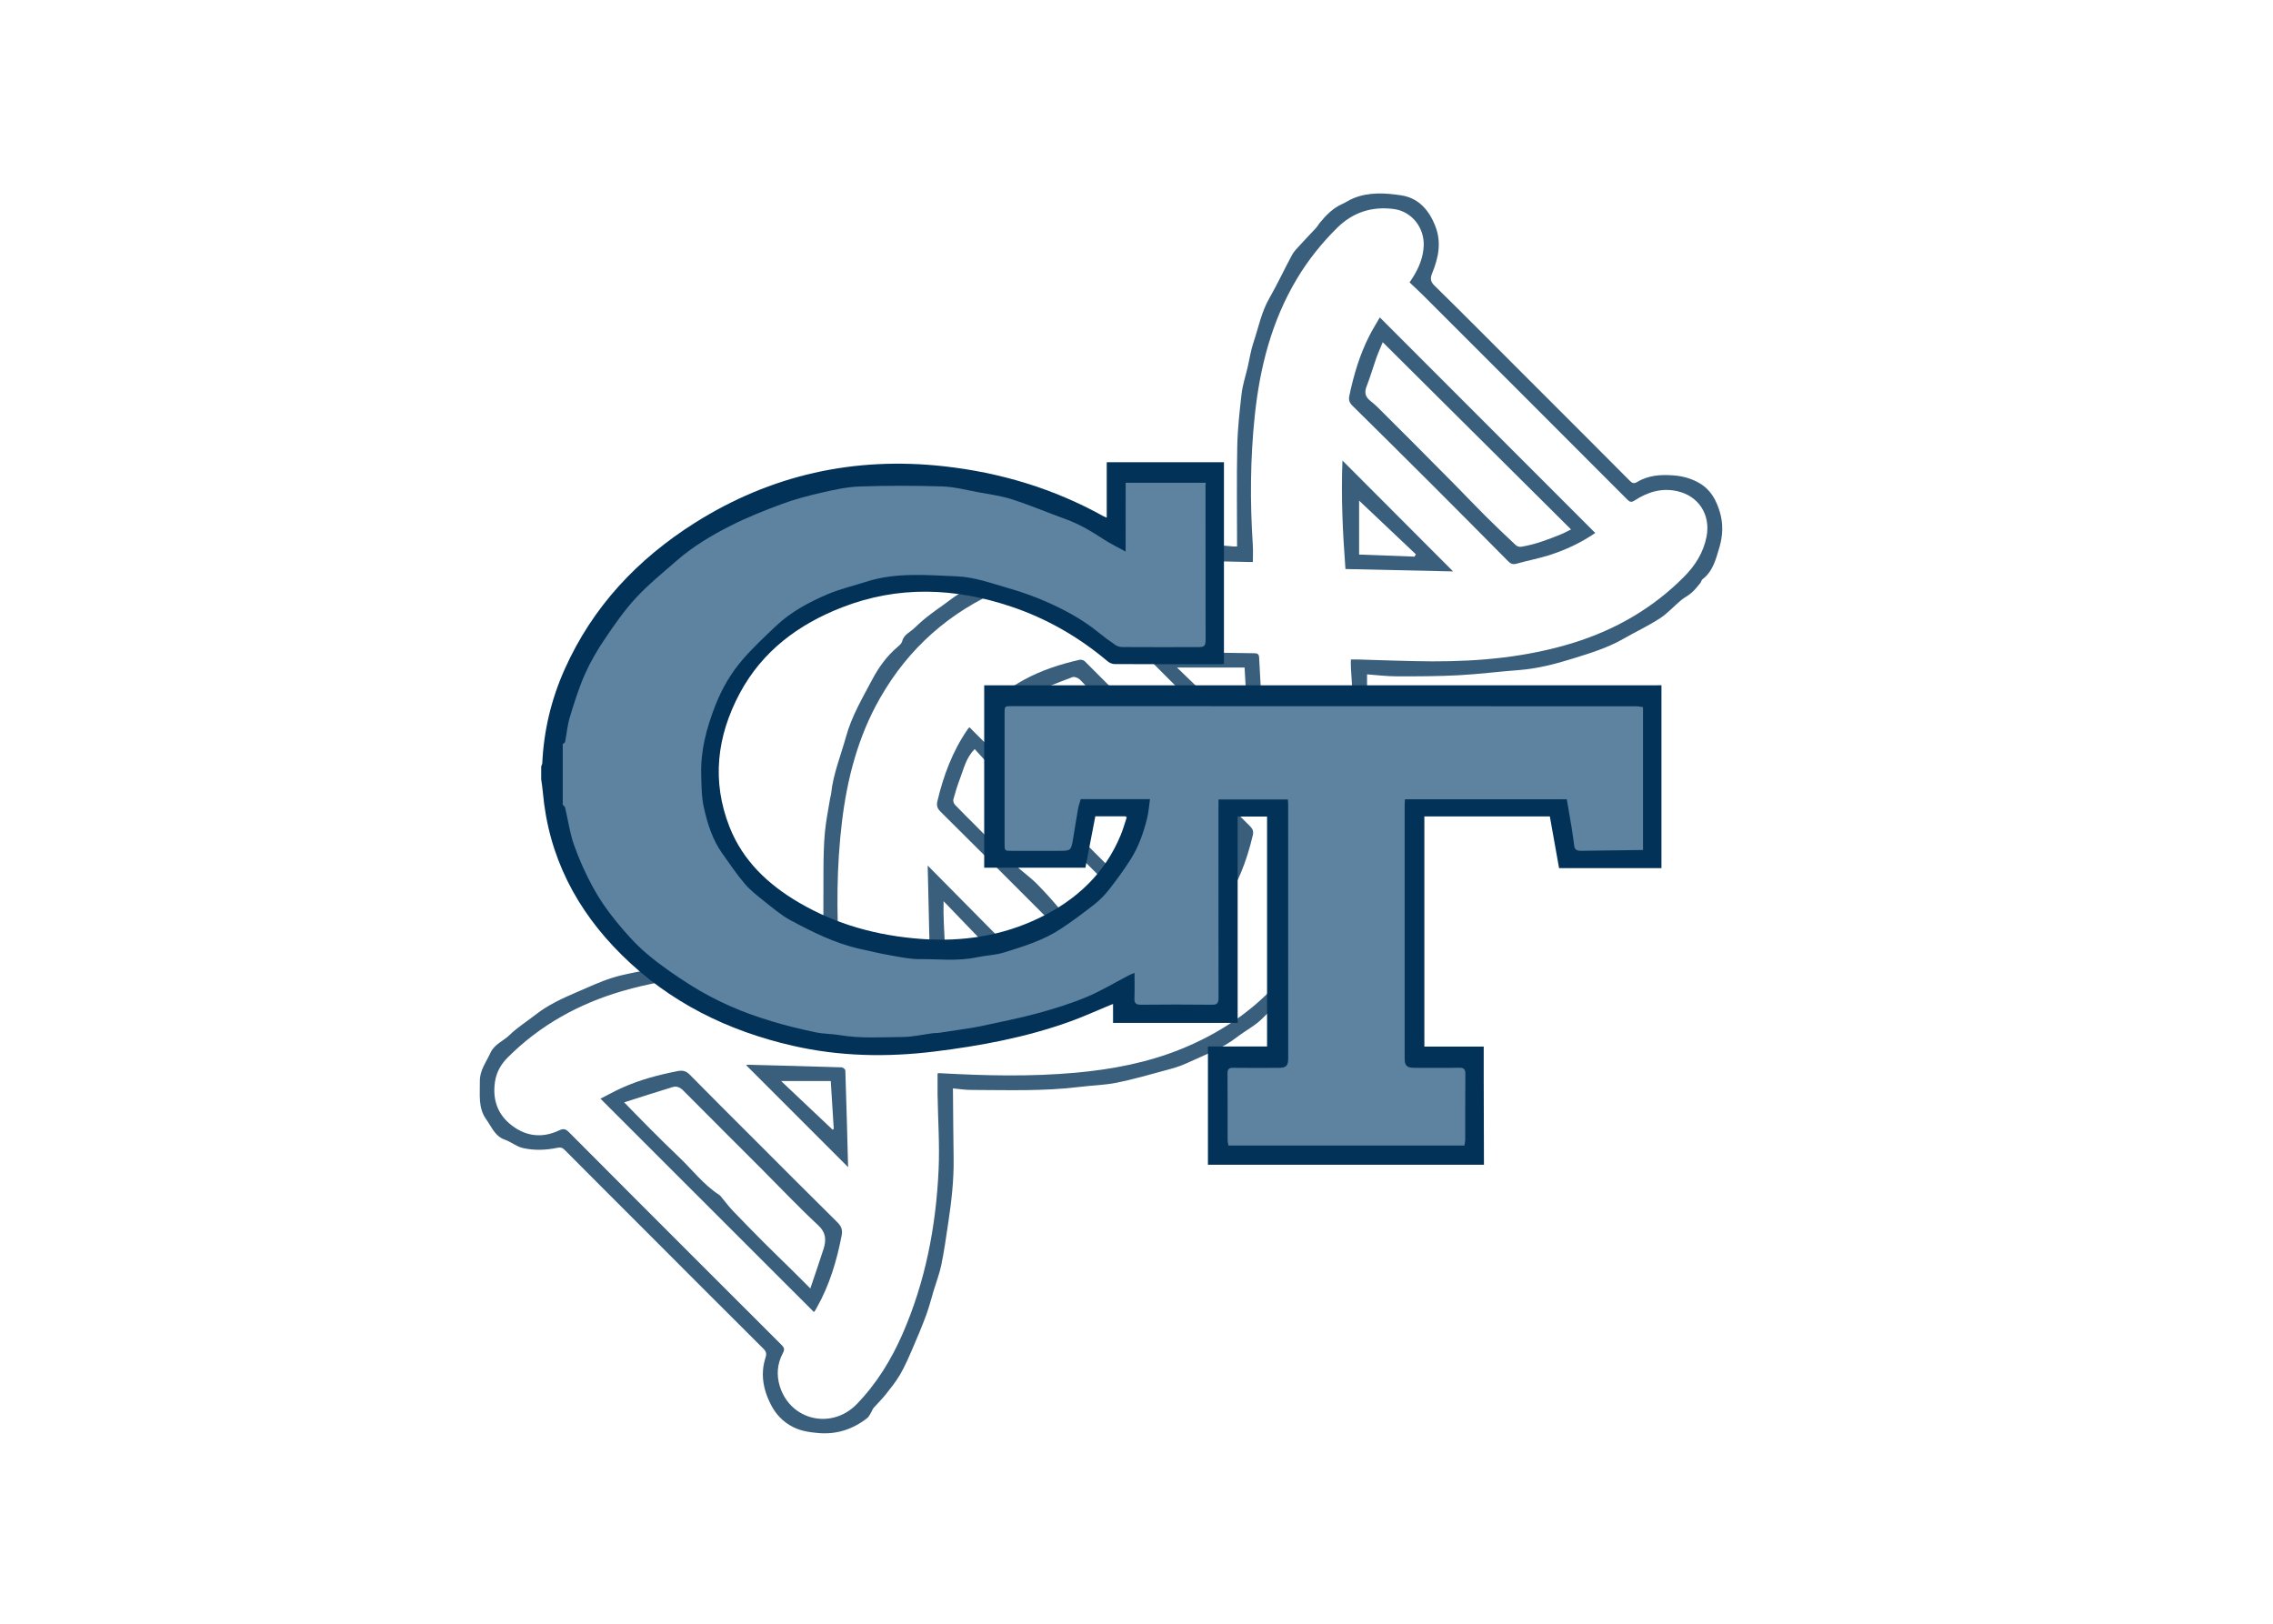
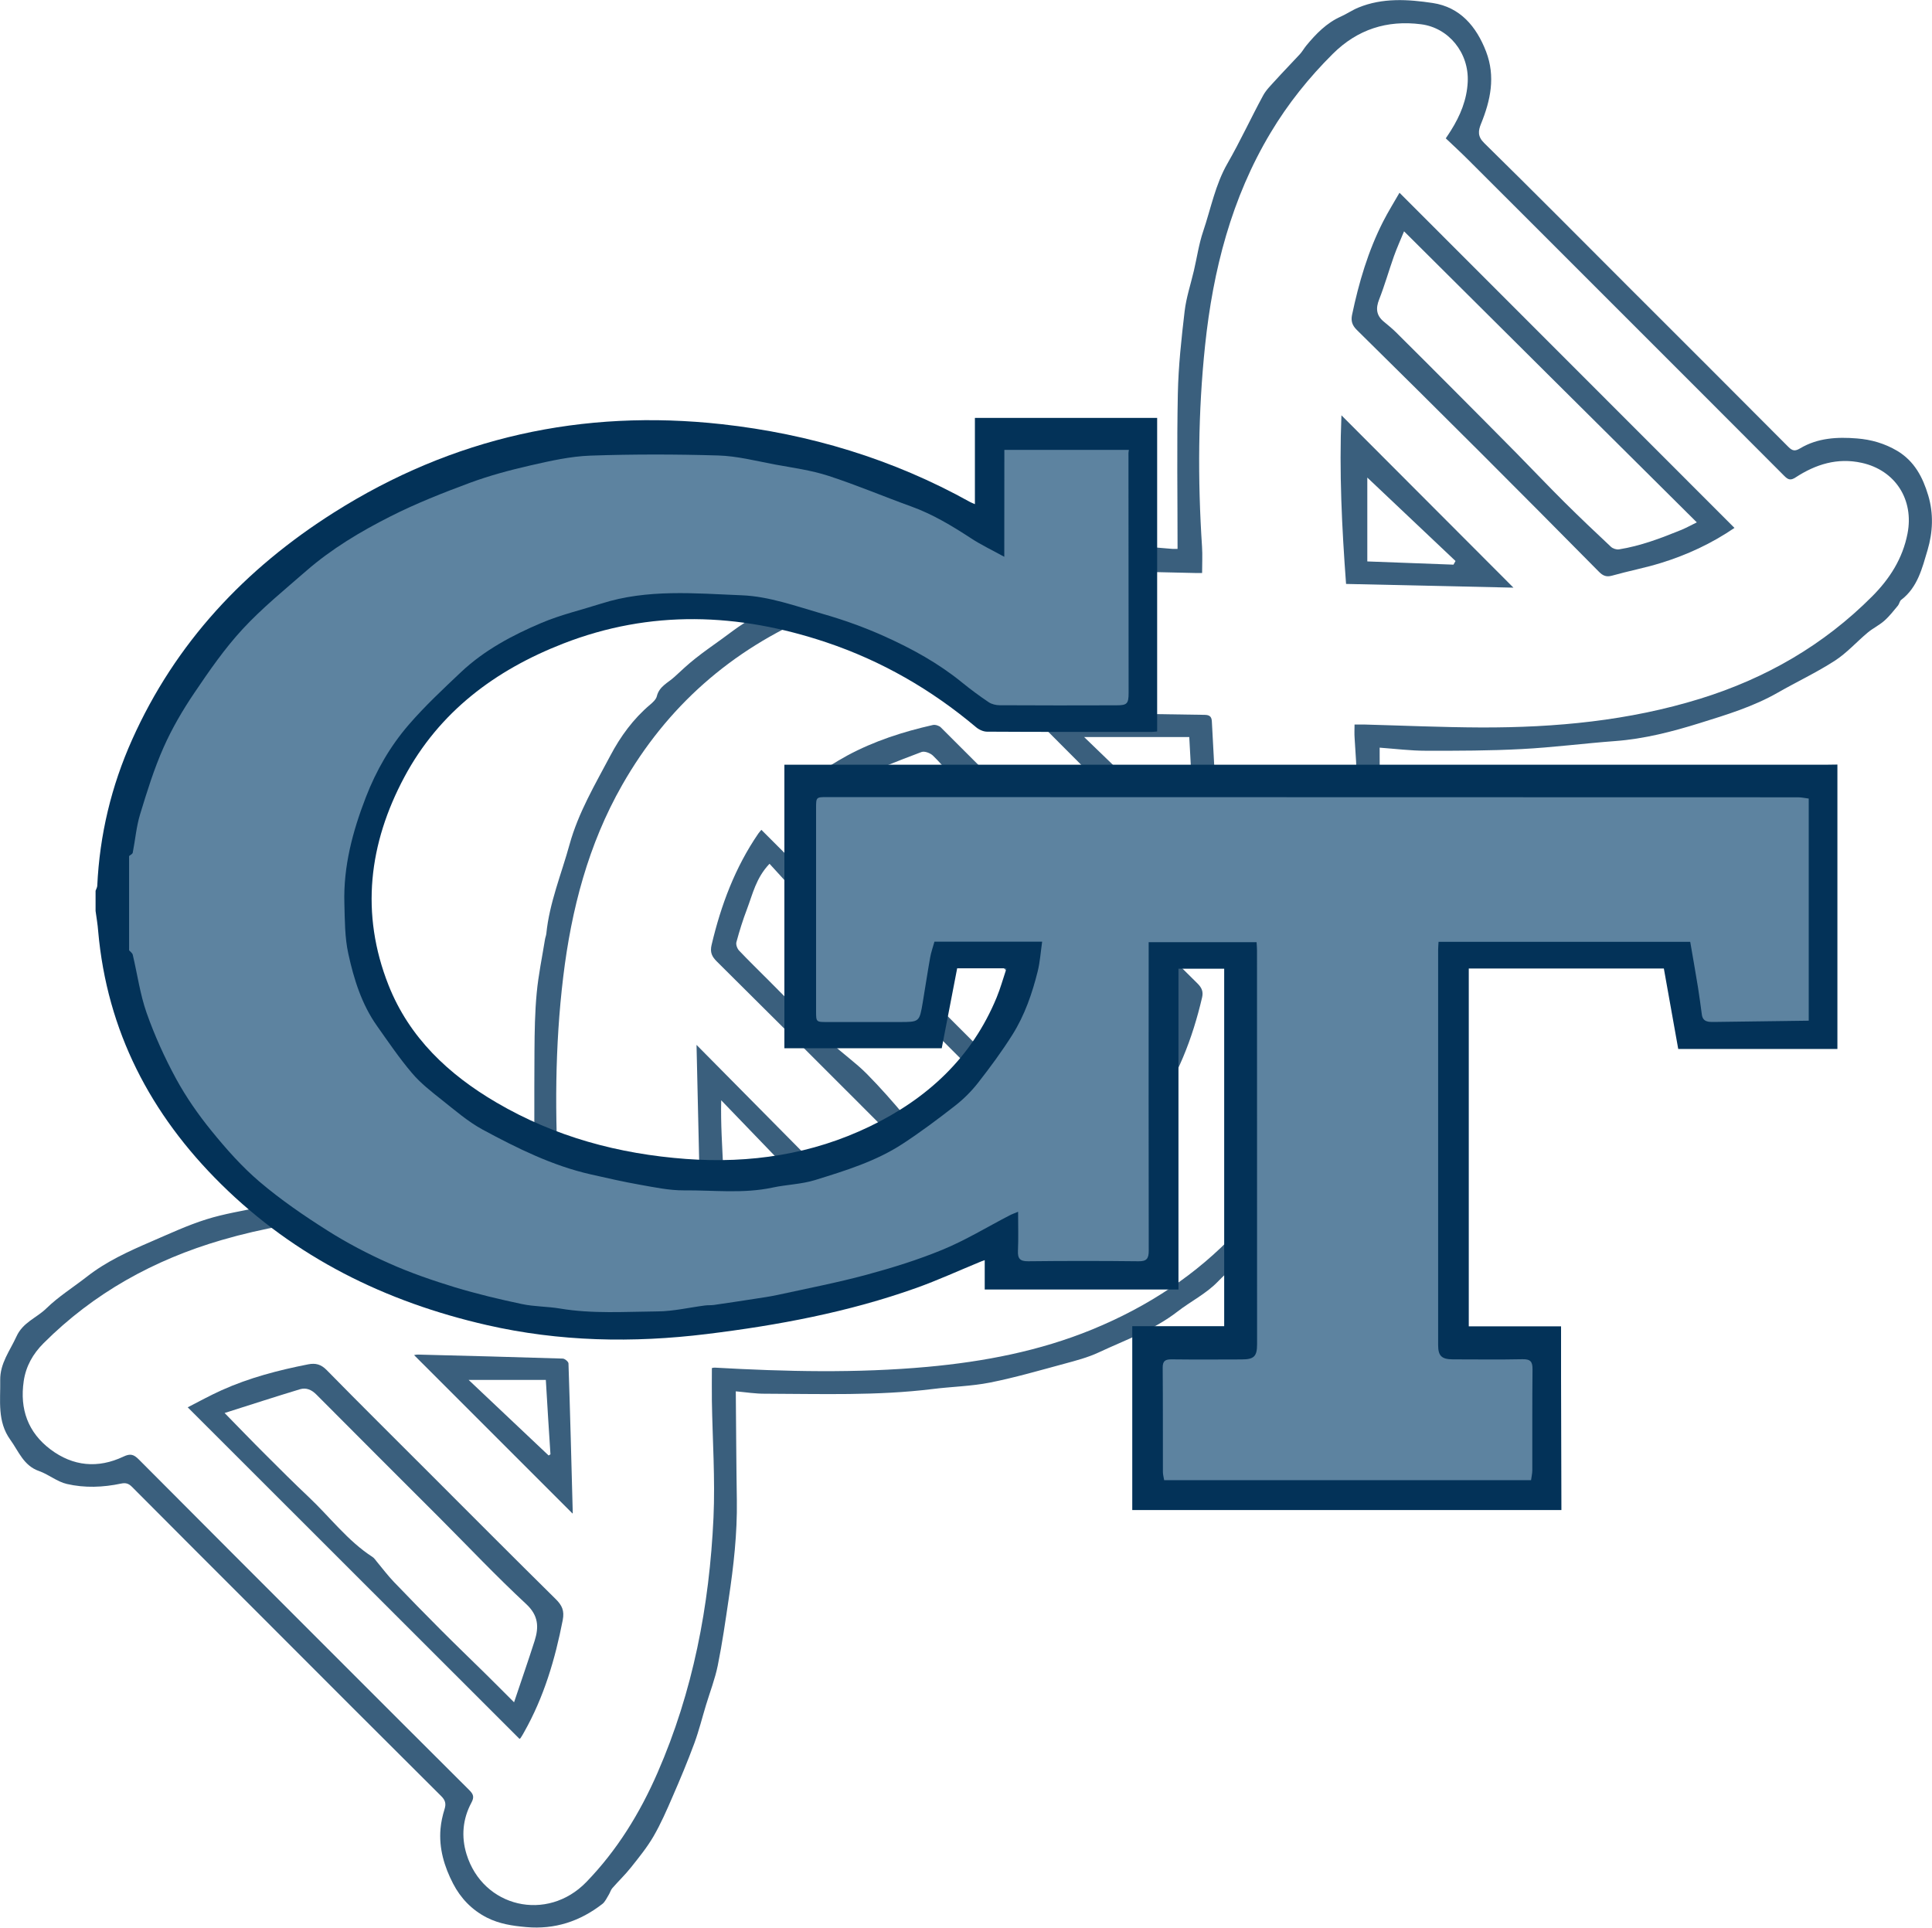
- <svg xmlns="http://www.w3.org/2000/svg" version="1.1" x="0px" y="0px" viewBox="0 0 504 360" style="enable-background:new 0 0 504 360;" xml:space="preserve">
+ <svg xmlns="http://www.w3.org/2000/svg" version="1.1" x="0px" y="0px" style="enable-background:new 0 0 504 360;" xml:space="preserve" viewBox="106.37 42.88 275.52 274.92">
  <style type="text/css">
	.st0{opacity:0.79;}
	.st1{fill:#06355B;}
	.st2{fill:#033258;}
	.st3{fill:#5D83A0;}
</style>
  <g id="Layer_2_xA0_Image_00000023275800045772899530000017663951755451541927_" class="st0">
    <g>
      <g>
        <path class="st1" d="M211.3,241.31c0.05,5.33,0.07,10.44,0.15,15.54c0.07,4.72-0.46,9.39-1.16,14.05     c-0.47,3.18-0.92,6.36-1.56,9.51c-0.39,1.92-1.11,3.77-1.68,5.65c-0.55,1.82-1.01,3.67-1.66,5.44c-0.95,2.57-2.01,5.11-3.11,7.63     c-0.83,1.92-1.67,3.85-2.72,5.66c-0.91,1.56-2.07,2.99-3.2,4.41c-0.82,1.04-1.79,1.96-2.67,2.97c-0.22,0.25-0.31,0.62-0.49,0.91     c-0.29,0.46-0.52,1.02-0.93,1.34c-3.19,2.48-6.78,3.66-10.84,3.3c-1.95-0.17-3.85-0.45-5.64-1.36c-2.15-1.1-3.74-2.78-4.81-4.85     c-1.25-2.41-2.03-5.02-1.79-7.8c0.08-0.94,0.29-1.89,0.57-2.79c0.25-0.78,0.13-1.29-0.48-1.89c-8.43-8.38-16.83-16.8-25.23-25.21     c-6.29-6.29-12.59-12.58-18.86-18.89c-0.49-0.49-0.9-0.6-1.57-0.46c-2.56,0.54-5.18,0.64-7.72,0.05     c-1.39-0.32-2.59-1.36-3.96-1.84c-2.21-0.77-2.9-2.8-4.09-4.45c-1.9-2.62-1.4-5.59-1.45-8.5c-0.04-2.42,1.39-4.2,2.32-6.25     c0.92-2.02,2.87-2.64,4.25-3.99c1.74-1.7,3.86-3.02,5.79-4.53c2.79-2.19,5.98-3.63,9.2-5.02c2.58-1.11,5.14-2.31,7.81-3.15     c2.56-0.81,5.25-1.22,7.89-1.79c1.9-0.41,3.79-0.9,5.7-1.14c3.55-0.43,7.11-0.79,10.68-0.99c4.69-0.26,9.4-0.41,14.1-0.45     c2.5-0.02,5,0.28,7.5,0.43c0.39,0.02,0.79,0,0.94,0c0-6.77-0.03-13.44,0.01-20.11c0.02-2.75,0.06-5.51,0.32-8.25     c0.24-2.56,0.77-5.09,1.18-7.63c0.04-0.27,0.16-0.54,0.19-0.82c0.44-4.41,2.15-8.49,3.31-12.71c1.26-4.57,3.66-8.59,5.83-12.7     c1.42-2.69,3.26-5.23,5.66-7.25c0.39-0.33,0.85-0.75,0.96-1.2c0.34-1.42,1.6-1.92,2.51-2.76c0.98-0.91,1.96-1.82,3.01-2.65     c1.22-0.97,2.51-1.86,3.78-2.78c1.06-0.77,2.09-1.58,3.19-2.27c1.67-1.04,3.31-2.18,5.11-2.95c3.13-1.34,6.32-2.54,9.56-3.57     c2.48-0.8,5.07-1.28,7.62-1.86c1.38-0.31,2.79-0.54,4.18-0.81c4.26-0.85,8.56-1.31,12.91-1.39c5.1-0.09,10.21-0.34,15.31-0.4     c2.1-0.02,4.21,0.27,6.31,0.42c0.31,0.02,0.63,0,0.77,0c0-7.43-0.11-14.78,0.04-22.13c0.08-3.93,0.51-7.86,0.97-11.77     c0.23-1.95,0.87-3.85,1.32-5.78c0.44-1.88,0.71-3.81,1.33-5.63c1.1-3.25,1.72-6.64,3.47-9.68c1.81-3.15,3.33-6.46,5.06-9.65     c0.44-0.82,1.15-1.5,1.78-2.2c1.14-1.26,2.33-2.47,3.48-3.72c0.34-0.37,0.59-0.83,0.91-1.22c1.39-1.68,2.89-3.23,4.93-4.14     c0.85-0.38,1.64-0.93,2.5-1.28c3.45-1.42,7.09-1.18,10.61-0.65c3.89,0.59,6.22,3.34,7.6,6.93c1.36,3.56,0.64,6.95-0.73,10.31     c-0.39,0.97-0.51,1.78,0.45,2.72c6.88,6.76,13.67,13.6,20.48,20.42c7.63,7.63,15.28,15.25,22.89,22.91     c0.59,0.6,0.97,0.66,1.7,0.22c2.5-1.49,5.29-1.64,8.1-1.41c2.03,0.16,3.95,0.71,5.74,1.77c2.45,1.47,3.64,3.75,4.42,6.35     c0.78,2.61,0.66,5.26-0.09,7.79c-0.77,2.58-1.41,5.33-3.77,7.12c-0.22,0.17-0.26,0.57-0.45,0.8c-0.63,0.75-1.22,1.53-1.95,2.17     c-0.72,0.64-1.63,1.07-2.37,1.69c-1.58,1.32-2.98,2.91-4.7,4.02c-2.59,1.67-5.4,2.99-8.08,4.52c-3.5,2.01-7.33,3.17-11.15,4.36     c-3.94,1.23-7.93,2.26-12.08,2.57c-4.45,0.33-8.88,0.91-13.33,1.14c-4.54,0.24-9.1,0.25-13.65,0.24c-2.21,0-4.42-0.28-6.61-0.44     c0,3.67,0.03,7.13-0.01,10.6c-0.05,4.6,0.03,9.21-0.28,13.79c-0.3,4.47-0.95,8.93-1.6,13.37c-0.38,2.56-0.93,5.12-1.67,7.6     c-0.87,2.91-1.96,5.75-3.08,8.58c-0.84,2.12-1.7,4.26-2.84,6.23c-1.22,2.11-2.78,4.02-4.19,6.01c-0.07,0.1-0.17,0.18-0.23,0.28     c-2.31,3.97-6.12,6.55-9.24,9.76c-1.63,1.67-3.84,2.77-5.71,4.22c-3.38,2.62-7.39,4.02-11.19,5.8c-1.56,0.73-3.27,1.18-4.94,1.63     c-3.52,0.95-7.02,1.97-10.59,2.68c-2.68,0.53-5.45,0.58-8.17,0.92c-7.92,0.98-15.87,0.69-23.82,0.67     C214.12,241.67,212.67,241.43,211.3,241.31z M186.27,216.39c-4.25-0.14-8.28-0.32-12.31-0.41c-12.14-0.25-24.21,0.32-35.97,3.75     c-9.67,2.82-18.25,7.56-25.41,14.72c-1.51,1.51-2.52,3.28-2.83,5.42c-0.58,3.98,0.61,7.31,3.83,9.73     c3.21,2.41,6.76,2.74,10.39,1.02c0.99-0.47,1.47-0.32,2.19,0.4c9.16,9.21,18.35,18.4,27.53,27.58     c6.53,6.53,13.05,13.06,19.6,19.58c0.58,0.58,0.75,0.98,0.3,1.81c-1.24,2.31-1.46,4.83-0.69,7.33c2.35,7.62,11.5,9.73,17.08,3.98     c4.39-4.53,7.64-9.82,10.15-15.57c5.07-11.6,7.41-23.83,7.99-36.4c0.25-5.54-0.14-11.11-0.23-16.67c-0.02-1.54,0-3.08,0-4.67     c0.12-0.02,0.27-0.07,0.42-0.06c10.11,0.57,20.21,0.81,30.32-0.11c8.07-0.74,15.97-2.25,23.49-5.33     c16.27-6.67,27.26-18.39,33.04-34.99c2.6-7.48,3.9-15.22,4.4-23.1c0.56-8.75,0.63-17.5-0.01-26.25     c-0.05-0.62-0.01-1.26-0.01-1.94c0.52,0,0.95-0.01,1.38,0c5.56,0.15,11.11,0.4,16.67,0.42c10.59,0.03,21.06-0.95,31.24-4.1     c9.36-2.9,17.61-7.65,24.54-14.61c2.5-2.51,4.34-5.39,5.03-8.95c0.94-4.85-1.76-9.03-6.53-10.08c-3.47-0.77-6.56,0.21-9.42,2.07     c-0.69,0.45-1.04,0.38-1.6-0.18c-8.24-8.27-16.5-16.52-24.76-24.78c-6.79-6.79-13.57-13.58-20.37-20.36     c-1.04-1.04-2.12-2.03-3.17-3.03c0.34-0.51,0.54-0.8,0.73-1.11c1.34-2.13,2.28-4.4,2.4-6.94c0.2-4.13-2.7-7.72-6.66-8.22     c-4.86-0.62-9.06,0.73-12.57,4.21c-3.42,3.4-6.41,7.13-8.88,11.26c-5.59,9.33-8.21,19.6-9.34,30.29     c-1.01,9.56-1.07,19.15-0.44,28.75c0.08,1.22,0.01,2.45,0.01,3.75c-0.41,0-0.71,0-1.02,0c-7.03-0.12-14.07-0.46-21.1-0.32     c-11.4,0.22-22.6,1.78-33.21,6.28c-11.83,5.02-21,13.09-27.37,24.27c-4.84,8.49-7.25,17.76-8.41,27.38     c-1.2,9.92-1.21,19.86-0.6,29.82C186.16,213.46,186.2,214.89,186.27,216.39z" />
        <path class="st1" d="M353.72,118.17c-3.25,2.22-6.78,3.86-10.52,5.01c-2.28,0.7-4.64,1.15-6.94,1.8c-0.83,0.23-1.32,0-1.88-0.57     c-5.59-5.66-11.2-11.3-16.82-16.92c-5.88-5.87-11.78-11.73-17.7-17.56c-0.65-0.64-0.85-1.27-0.68-2.12     c0.97-4.62,2.29-9.12,4.44-13.34c0.72-1.41,1.56-2.76,2.33-4.1C321.91,86.34,337.77,102.21,353.72,118.17z M306.6,75.87     c-0.48,1.18-1.02,2.36-1.45,3.57c-0.72,2.04-1.31,4.13-2.1,6.14c-0.51,1.29-0.41,2.29,0.67,3.18c0.58,0.48,1.17,0.96,1.71,1.49     c2.73,2.71,5.45,5.43,8.17,8.16c3.02,3.03,6.04,6.07,9.05,9.12c2.28,2.32,4.52,4.68,6.83,6.98c2.17,2.15,4.38,4.26,6.62,6.35     c0.27,0.26,0.8,0.43,1.16,0.37c3.06-0.49,5.94-1.58,8.79-2.74c0.75-0.3,1.46-0.7,2.3-1.11     C334.38,103.51,320.56,89.76,306.6,75.87z" />
        <path class="st1" d="M270.41,201.84c-16.06-16.05-32.03-32.02-48.19-48.19c1.65-1.01,3.26-2.08,4.95-3     c3.85-2.08,7.98-3.41,12.23-4.37c0.34-0.08,0.89,0.09,1.14,0.34c6.23,6.2,12.43,12.44,18.65,18.66     c5.97,5.96,11.94,11.92,17.94,17.85c0.6,0.59,0.87,1.15,0.67,2c-1.37,5.88-3.52,11.43-7.06,16.37     C270.64,201.62,270.52,201.72,270.41,201.84z M269.69,196.28c0.3-0.31,0.8-0.62,0.98-1.06c1.23-3.12,2.41-6.26,3.54-9.42     c0.12-0.33-0.08-0.93-0.34-1.22c-0.89-1-1.88-1.92-2.83-2.87c-2.83-2.84-5.63-5.71-8.51-8.5c-1.55-1.5-3.33-2.77-4.86-4.28     c-1.15-1.13-1.93-2.66-3.13-3.71c-3.45-3.02-6.23-6.72-10.01-9.44c-1.94-1.39-3.38-3.46-5.12-5.14     c-0.38-0.36-1.19-0.67-1.62-0.51c-3.46,1.29-6.87,2.7-10.25,4.05C241.64,168.26,255.63,182.23,269.69,196.28z" />
        <path class="st1" d="M180.45,290.87c-15.74-15.73-31.45-31.43-47.31-47.28c1.6-0.82,3.19-1.7,4.84-2.44     c3.95-1.78,8.11-2.86,12.34-3.69c1.06-0.21,1.84,0,2.65,0.83c4.79,4.88,9.64,9.69,14.48,14.53c6.05,6.05,12.08,12.11,18.17,18.12     c0.9,0.89,1.26,1.65,1,3c-1.09,5.6-2.69,10.99-5.51,15.98c-0.16,0.28-0.31,0.56-0.49,0.82     C180.56,290.83,180.44,290.88,180.45,290.87z M138.4,244.4c2.09,2.13,3.93,4.05,5.81,5.92c2.05,2.05,4.1,4.1,6.2,6.08     c3.02,2.85,5.54,6.24,9.08,8.53c0.26,0.17,0.44,0.46,0.64,0.7c0.8,0.96,1.55,1.96,2.41,2.86c2.22,2.32,4.47,4.61,6.74,6.89     c2.07,2.08,4.19,4.11,6.28,6.17c1.28,1.26,2.55,2.54,4.12,4.11c1.06-3.16,2.03-5.95,2.93-8.76c0.62-1.96,0.57-3.62-1.22-5.27     c-4.22-3.92-8.19-8.12-12.26-12.2c-5.88-5.88-11.77-11.75-17.63-17.65c-0.69-0.7-1.46-1.03-2.34-0.77     C145.59,242.09,142.06,243.24,138.4,244.4z" />
        <path class="st1" d="M262.95,209.25c-3.79,2.69-8.04,4.72-12.65,6.01c-1.27,0.35-2.56,0.63-3.8,1.05     c-0.92,0.31-1.54,0.09-2.22-0.59c-5.11-5.18-10.24-10.33-15.38-15.47c-6.75-6.76-13.51-13.51-20.29-20.23     c-0.72-0.71-1.01-1.32-0.76-2.38c1.34-5.68,3.35-11.05,6.67-15.89c0.15-0.22,0.35-0.42,0.43-0.52     C230.94,177.23,246.91,193.21,262.95,209.25z M216.11,166.07c-1.93,2.02-2.4,4.33-3.21,6.46c-0.59,1.54-1.08,3.12-1.51,4.71     c-0.1,0.35,0.11,0.92,0.37,1.2c1.4,1.48,2.86,2.89,4.29,4.33c2.92,2.92,5.8,5.89,8.78,8.76c1.64,1.58,3.55,2.88,5.15,4.5     c1.91,1.93,3.7,3.97,5.46,6.06c3.07,3.63,6.66,6.82,10.04,10.18c0.23,0.23,0.62,0.56,0.84,0.5c2.28-0.63,4.57-1.21,6.78-2.03     c1.64-0.61,3.15-1.55,4.72-2.34c-0.06-0.07-0.12-0.18-0.2-0.26c-6.13-6.15-12.27-12.3-18.41-18.44c-0.22-0.22-0.51-0.42-0.8-0.5     c-1.23-0.33-1.99-1.09-2.32-2.32c-0.08-0.29-0.26-0.59-0.48-0.8c-4.47-4.48-8.98-8.92-13.42-13.42     C220.13,170.55,218.2,168.33,216.11,166.07z" />
        <path class="st1" d="M279.58,171.03c-8.8-8.83-17.61-17.66-26.39-26.46c-0.03,0.01,0.17-0.11,0.37-0.11     c8.18,0.12,16.37,0.25,24.55,0.37c0.63,0.01,1.04,0.14,1.08,0.92c0.47,8.3,0.92,16.59,0.48,24.9     C279.67,170.82,279.6,170.96,279.58,171.03z M260.98,148c5.36,5.17,10.52,10.16,15.82,15.27c-0.28-5.07-0.55-10.1-0.83-15.27     C271.01,148,266.17,148,260.98,148z" />
        <path class="st1" d="M231.68,218.16c-8.02,0.46-16.53,0.08-25.39-0.47c-0.2-8.6-0.39-17.13-0.59-25.79     C214.57,200.86,223.2,209.6,231.68,218.16z M223.8,214.94c-4.69-4.87-9.64-10.01-14.58-15.14c-0.08,3.4,0.15,6.65,0.3,9.91     c0.07,1.62,0.01,3.25,0.01,4.91c1.63,0.11,3.1,0.29,4.57,0.31C217.52,214.97,220.95,214.94,223.8,214.94z" />
        <path class="st1" d="M297.67,102.11c8.21,8.23,16.23,16.27,24.53,24.58c-8.06-0.18-15.9-0.35-23.87-0.53     C297.73,118.08,297.34,110.21,297.67,102.11z M301.36,122.95c4.25,0.16,8.27,0.31,12.29,0.46c0.1-0.17,0.19-0.35,0.29-0.52     c-4.22-4-8.45-7.99-12.58-11.9C301.36,114.81,301.36,118.78,301.36,122.95z" />
        <path class="st1" d="M165.42,236.14c0.08-0.01,0.34-0.08,0.6-0.07c6.87,0.17,13.74,0.35,20.61,0.57c0.29,0.01,0.8,0.44,0.81,0.69     c0.24,7.11,0.42,14.22,0.61,21.33c0,0.06-0.08,0.12-0.04,0.07C180.48,251.19,172.93,243.65,165.42,236.14z M184.21,239.68     c-3.61,0-7.18,0-11.01,0c3.89,3.68,7.65,7.23,11.41,10.78c0.09-0.06,0.17-0.11,0.26-0.17     C184.64,246.84,184.43,243.39,184.21,239.68z" />
      </g>
    </g>
  </g>
  <g id="Georgia_x5F_Tech_x5F_Yellow_x5F_Jackets_x5F_logo__x28_2_x29__xA0_Image_00000068662365808507323380000014155850395197880757_">
    <g>
      <g>
        <path class="st2" d="M120,172.8c0-0.96,0-1.92,0-2.88c0.08-0.24,0.23-0.47,0.24-0.71c0.34-7.26,2-14.21,4.97-20.84     c6.19-13.83,16.12-24.39,28.8-32.41c16.92-10.7,35.42-14.78,55.31-12.58c12.52,1.39,24.36,4.96,35.4,11.1     c0.16,0.09,0.34,0.15,0.68,0.3c0-4.19,0-8.25,0-12.3c8.75,0,17.36,0,25.99,0c0,14.94,0,29.8,0,44.72     c-0.27,0.02-0.51,0.06-0.74,0.06c-7.84,0-15.68,0.02-23.52-0.03c-0.53,0-1.16-0.29-1.58-0.65c-6.37-5.36-13.45-9.44-21.34-12.09     c-12.53-4.2-25.06-4.68-37.53,0.18c-9.68,3.77-17.66,9.72-22.64,19.02c-5.08,9.5-6.3,19.49-2.26,29.7     c2.96,7.48,8.56,12.73,15.37,16.72c8.35,4.9,17.46,7.35,27.07,8.06c9.14,0.67,17.94-0.65,26.23-4.66     c8.19-3.96,14.52-9.81,18.05-18.37c0.55-1.33,0.93-2.73,1.41-4.16c-2.48,0-4.74,0-7.04,0c-0.74,3.85-1.47,7.63-2.2,11.4     c-7.56,0-14.98,0-22.44,0c0-13.5,0-26.94,0-40.44c0.48,0,0.88,0,1.28,0c49.15,0,98.31,0,147.46,0c0.48,0,0.95-0.02,1.43-0.02     c0,13.52,0,27.04,0,40.56c-7.57,0-15.14,0-22.7,0c-0.71-3.97-1.38-7.73-2.05-11.47c-9.34,0-18.59,0-27.82,0     c0,17.03,0,33.96,0,51.03c4.39,0,8.72,0,13.16,0c0,2.52,0,4.91,0,7.3c0.01,6.3,0.03,12.6,0.05,18.9c-20.4,0-40.8,0-61.2,0     c0-8.7,0-17.41,0-26.22c4.45,0,8.78,0,13.11,0c0-17.08,0-34.05,0-50.98c-2.2,0-4.31,0-6.52,0c0,15.29,0,30.52,0,45.75     c-9.24,0-18.37,0-27.63,0c0-1.42,0-2.75,0-4.19c-0.33,0.12-0.52,0.18-0.69,0.26c-3.02,1.24-6,2.61-9.08,3.71     c-9.68,3.45-19.7,5.32-29.88,6.57c-10.53,1.29-20.98,1.09-31.35-1.28c-14.44-3.3-27.3-9.63-37.91-20.11     c-10.06-9.94-16.26-21.82-17.52-36.07C120.3,174.71,120.13,173.76,120,172.8z" />
      </g>
    </g>
  </g>
  <g id="Layer_1_xA0_Image_00000089533427252959635510000012240339505915088319_">
    <g>
      <g>
        <path class="st3" d="M249.6,107.04c5.92,0,11.84,0,17.76,0c-0.02,0.15-0.06,0.31-0.06,0.46c0.01,11.4,0.02,22.8,0.02,34.19     c0,1.55-0.22,1.78-1.71,1.78c-5.56,0.02-11.12,0.02-16.68-0.01c-0.53,0-1.14-0.15-1.56-0.43c-1.31-0.88-2.58-1.82-3.81-2.82     c-3.36-2.74-7.13-4.81-11.04-6.57c-2.86-1.29-5.85-2.36-8.86-3.22c-3.78-1.09-7.62-2.49-11.49-2.64     c-6.68-0.27-13.47-0.92-20.04,1.18c-2.86,0.91-5.81,1.6-8.55,2.76c-4.15,1.76-8.15,3.89-11.47,7.02     c-2.56,2.42-5.15,4.84-7.45,7.5c-2.64,3.06-4.64,6.52-6.12,10.35c-1.89,4.89-3.21,9.85-3.06,15.12c0.07,2.41,0.05,4.88,0.57,7.22     c0.79,3.61,1.9,7.18,4.08,10.26c1.61,2.28,3.19,4.61,5,6.74c1.22,1.44,2.75,2.63,4.24,3.81c1.89,1.5,3.74,3.11,5.84,4.25     c4.92,2.65,9.94,5.15,15.45,6.39c2.31,0.52,4.61,1.05,6.94,1.46c2.09,0.37,4.21,0.82,6.31,0.81c4.21-0.04,8.44,0.5,12.64-0.4     c2-0.43,4.11-0.47,6.05-1.07c4.32-1.34,8.68-2.67,12.51-5.18c2.57-1.68,5.04-3.53,7.46-5.42c1.22-0.95,2.35-2.08,3.3-3.3     c1.72-2.2,3.39-4.46,4.88-6.83c1.75-2.78,2.82-5.88,3.61-9.06c0.33-1.35,0.42-2.76,0.63-4.21c-5.3,0-10.36,0-15.36,0     c-0.22,0.8-0.48,1.51-0.61,2.25c-0.38,2.13-0.7,4.28-1.06,6.42c-0.47,2.79-0.48,2.79-3.31,2.79c-3.44,0-6.88,0-10.32,0     c-1.58,0-1.58,0-1.58-1.58c0-9.64,0-19.28,0-28.91c0-1.58,0-1.59,1.58-1.59c46.15,0.01,92.3,0.01,138.45,0.03     c0.51,0,1.02,0.12,1.53,0.18c0,10.56,0,21.12,0,31.68c-4.5,0.06-9.01,0.13-13.51,0.18c-0.76,0.01-1.58,0.02-1.73-1.04     c-0.18-1.29-0.34-2.59-0.55-3.88c-0.35-2.17-0.74-4.34-1.11-6.51c-11.98,0-23.91,0-35.89,0c-0.02,0.43-0.06,0.79-0.06,1.14     c0,18.79,0,37.58,0,56.37c0,1.55,0.5,2.03,2.1,2.04c3.32,0,6.64,0.05,9.95-0.02c1.14-0.02,1.42,0.37,1.41,1.45     c-0.05,4.8-0.02,9.59-0.03,14.39c0,0.47-0.12,0.94-0.18,1.41c-17.44,0-34.88,0-52.32,0c-0.06-0.39-0.18-0.78-0.18-1.17     c-0.01-4.96,0.01-9.92-0.03-14.87c-0.01-1,0.4-1.2,1.29-1.19c3.32,0.04,6.64,0.02,9.96,0.01c1.77,0,2.21-0.43,2.21-2.16     c0-18.71,0-37.43-0.01-56.14c0-0.42-0.04-0.84-0.06-1.21c-5.21,0-10.26,0-15.39,0c0,0.59,0,1.06,0,1.54     c0,14.16-0.02,28.31,0.01,42.47c0,1.14-0.31,1.52-1.48,1.5c-5.24-0.06-10.48-0.06-15.71,0c-1.2,0.01-1.51-0.4-1.46-1.52     c0.08-1.78,0.02-3.56,0.02-5.54c-0.57,0.24-0.93,0.36-1.26,0.54c-3.16,1.64-6.22,3.51-9.49,4.86c-3.53,1.46-7.22,2.6-10.92,3.6     c-4.15,1.12-8.38,1.93-12.58,2.85c-1.08,0.24-2.18,0.39-3.27,0.56c-1.95,0.3-3.9,0.6-5.86,0.88c-0.43,0.06-0.88,0.02-1.31,0.08     c-2.23,0.29-4.46,0.82-6.69,0.84c-4.65,0.04-9.32,0.37-13.96-0.41c-1.79-0.3-3.65-0.26-5.43-0.64c-3.21-0.68-6.41-1.44-9.55-2.39     c-3.16-0.97-6.32-2.05-9.34-3.4c-3.06-1.36-6.06-2.93-8.88-4.72c-3.33-2.11-6.61-4.36-9.61-6.91c-2.53-2.15-4.78-4.69-6.88-7.28     c-1.89-2.32-3.62-4.81-5.05-7.43c-1.63-3-3.06-6.16-4.2-9.39c-0.94-2.67-1.32-5.53-1.98-8.3c-0.06-0.24-0.34-0.42-0.52-0.63     c0-4.48,0-8.96,0-13.44c0.18-0.16,0.48-0.29,0.52-0.48c0.36-1.83,0.51-3.71,1.05-5.48c0.98-3.22,1.98-6.45,3.34-9.52     c1.21-2.73,2.74-5.35,4.42-7.83c2.12-3.14,4.31-6.3,6.87-9.07c2.77-2.99,5.97-5.59,9.05-8.28c3.63-3.16,7.76-5.63,12.02-7.78     c3.65-1.85,7.48-3.36,11.33-4.79c2.81-1.04,5.74-1.82,8.67-2.49c2.81-0.64,5.67-1.29,8.53-1.39c6.07-0.21,12.15-0.2,18.22-0.02     c2.7,0.08,5.38,0.78,8.05,1.28c2.56,0.47,5.18,0.82,7.65,1.62c4.01,1.3,7.9,2.96,11.87,4.39c3.03,1.1,5.75,2.74,8.43,4.49     c1.46,0.96,3.05,1.71,4.79,2.67C249.6,116.93,249.6,111.98,249.6,107.04z" />
      </g>
    </g>
  </g>
</svg>
